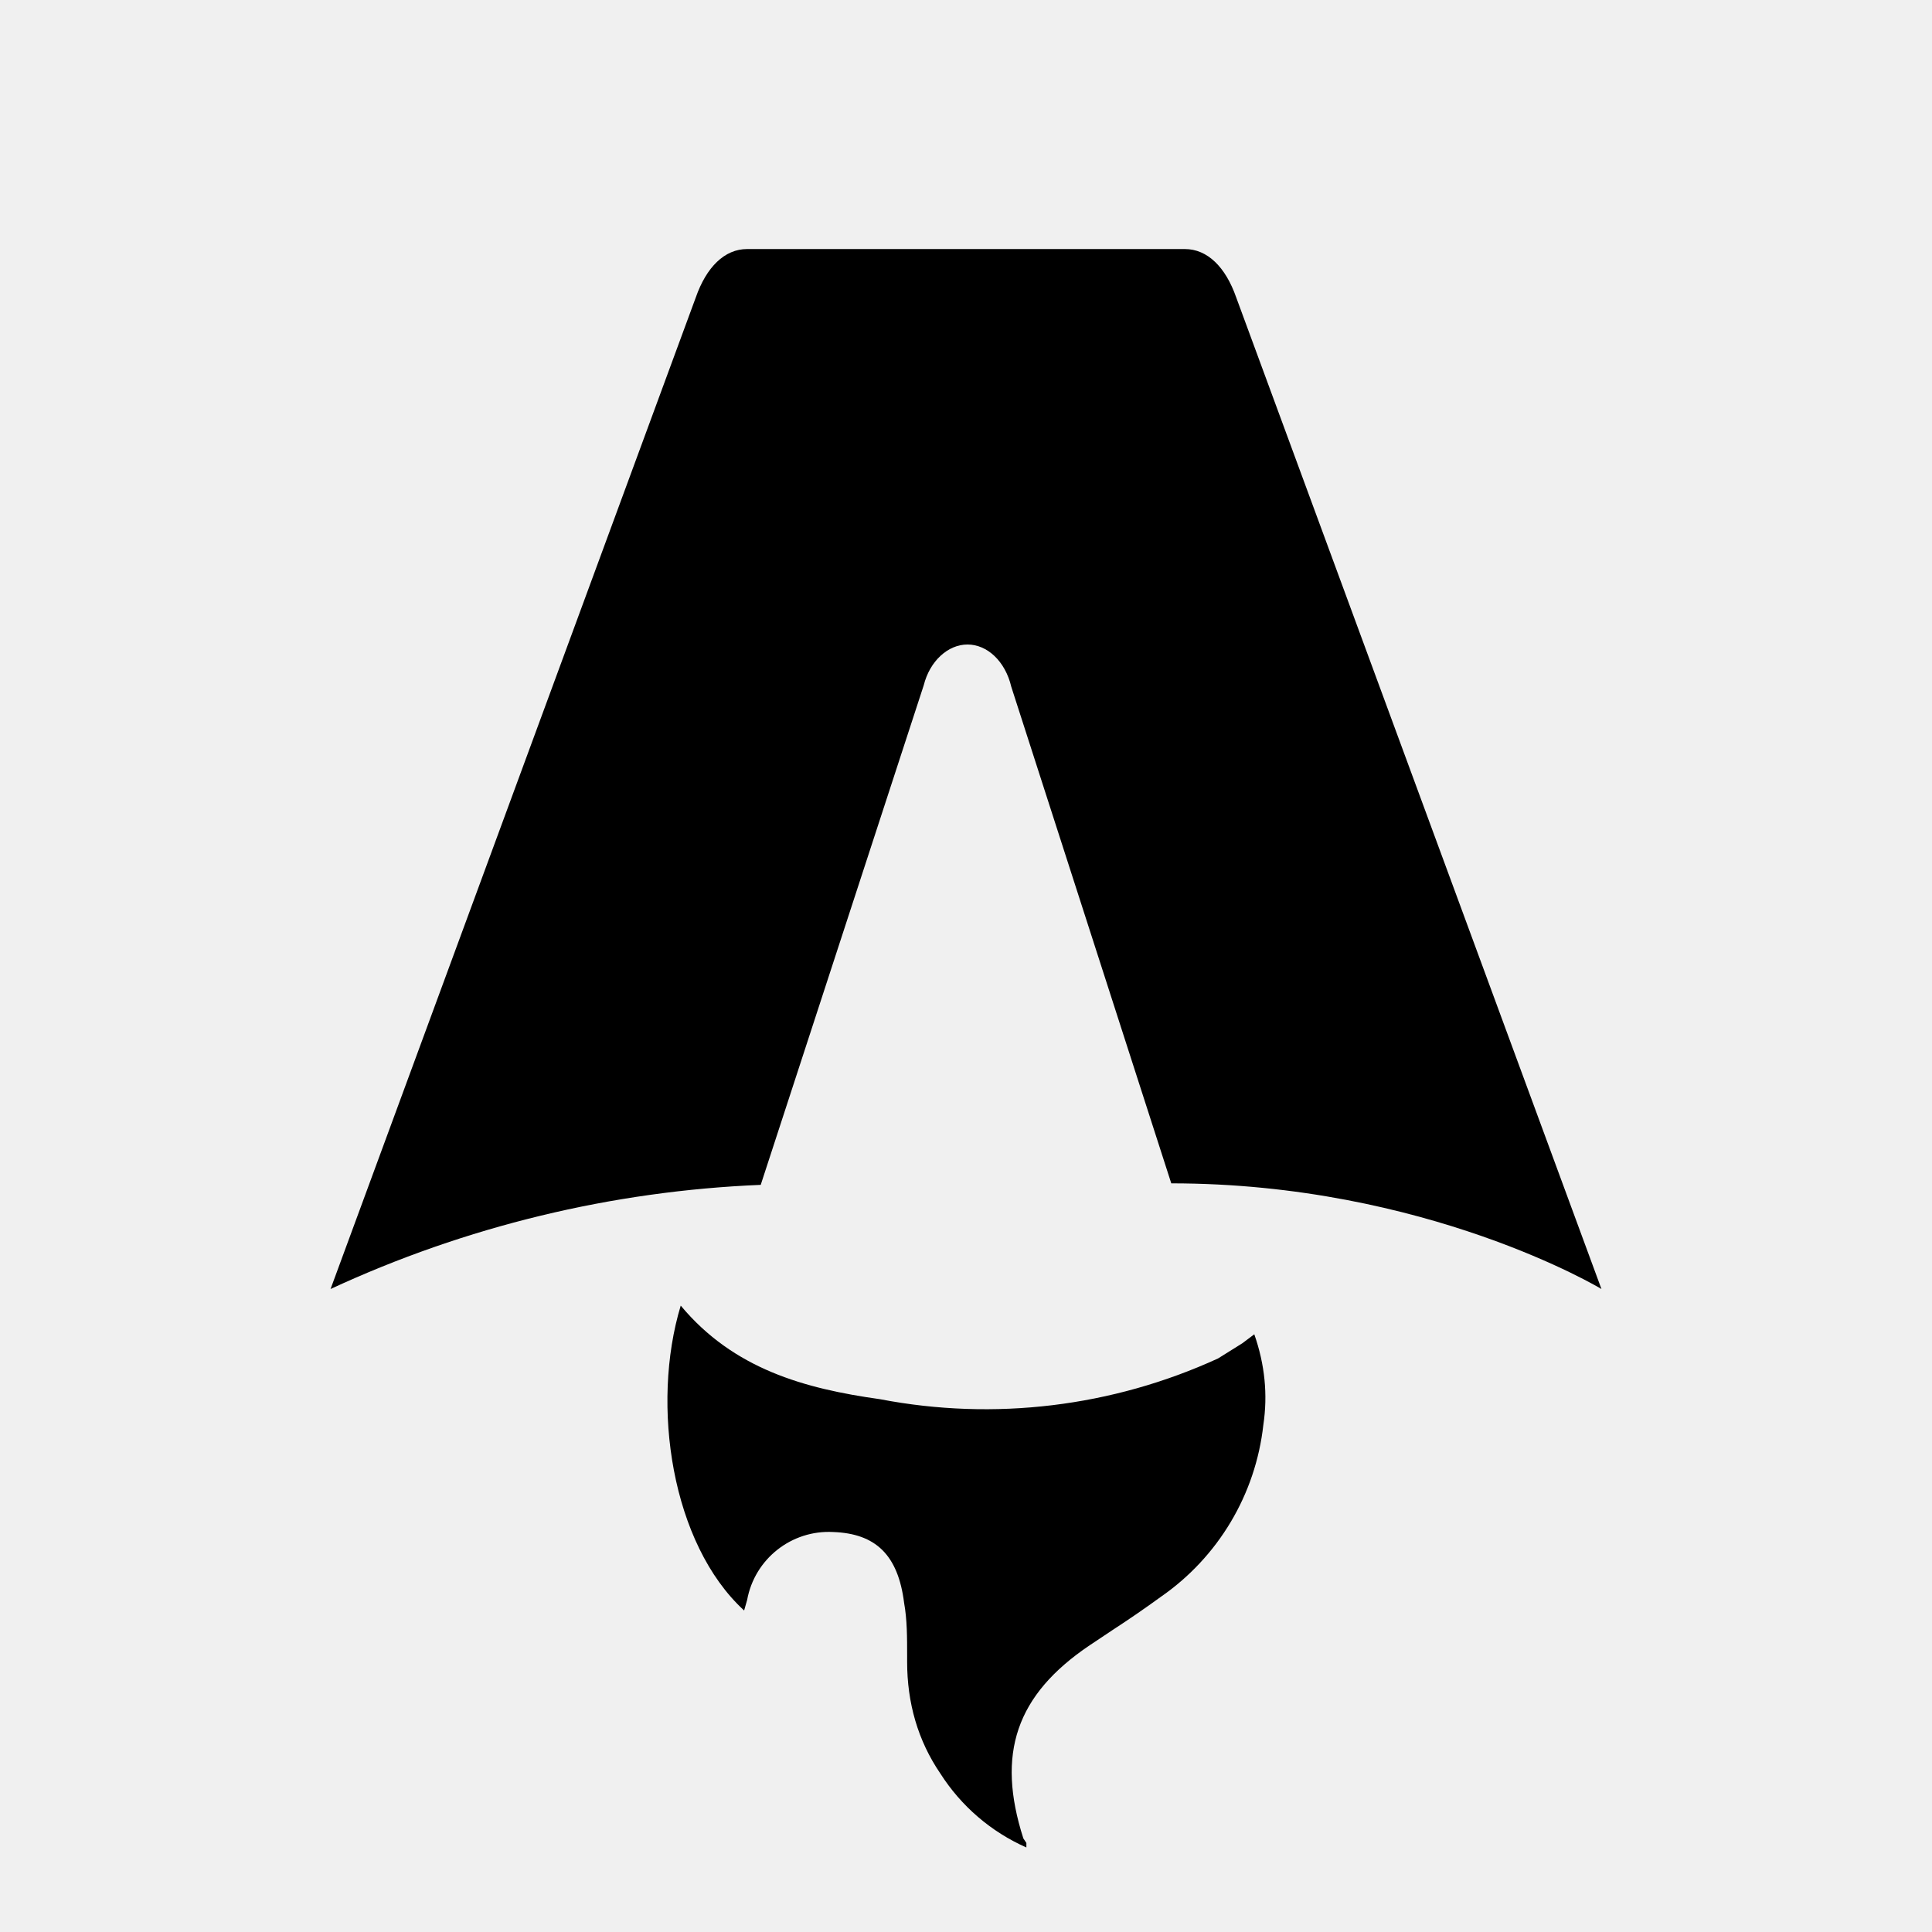
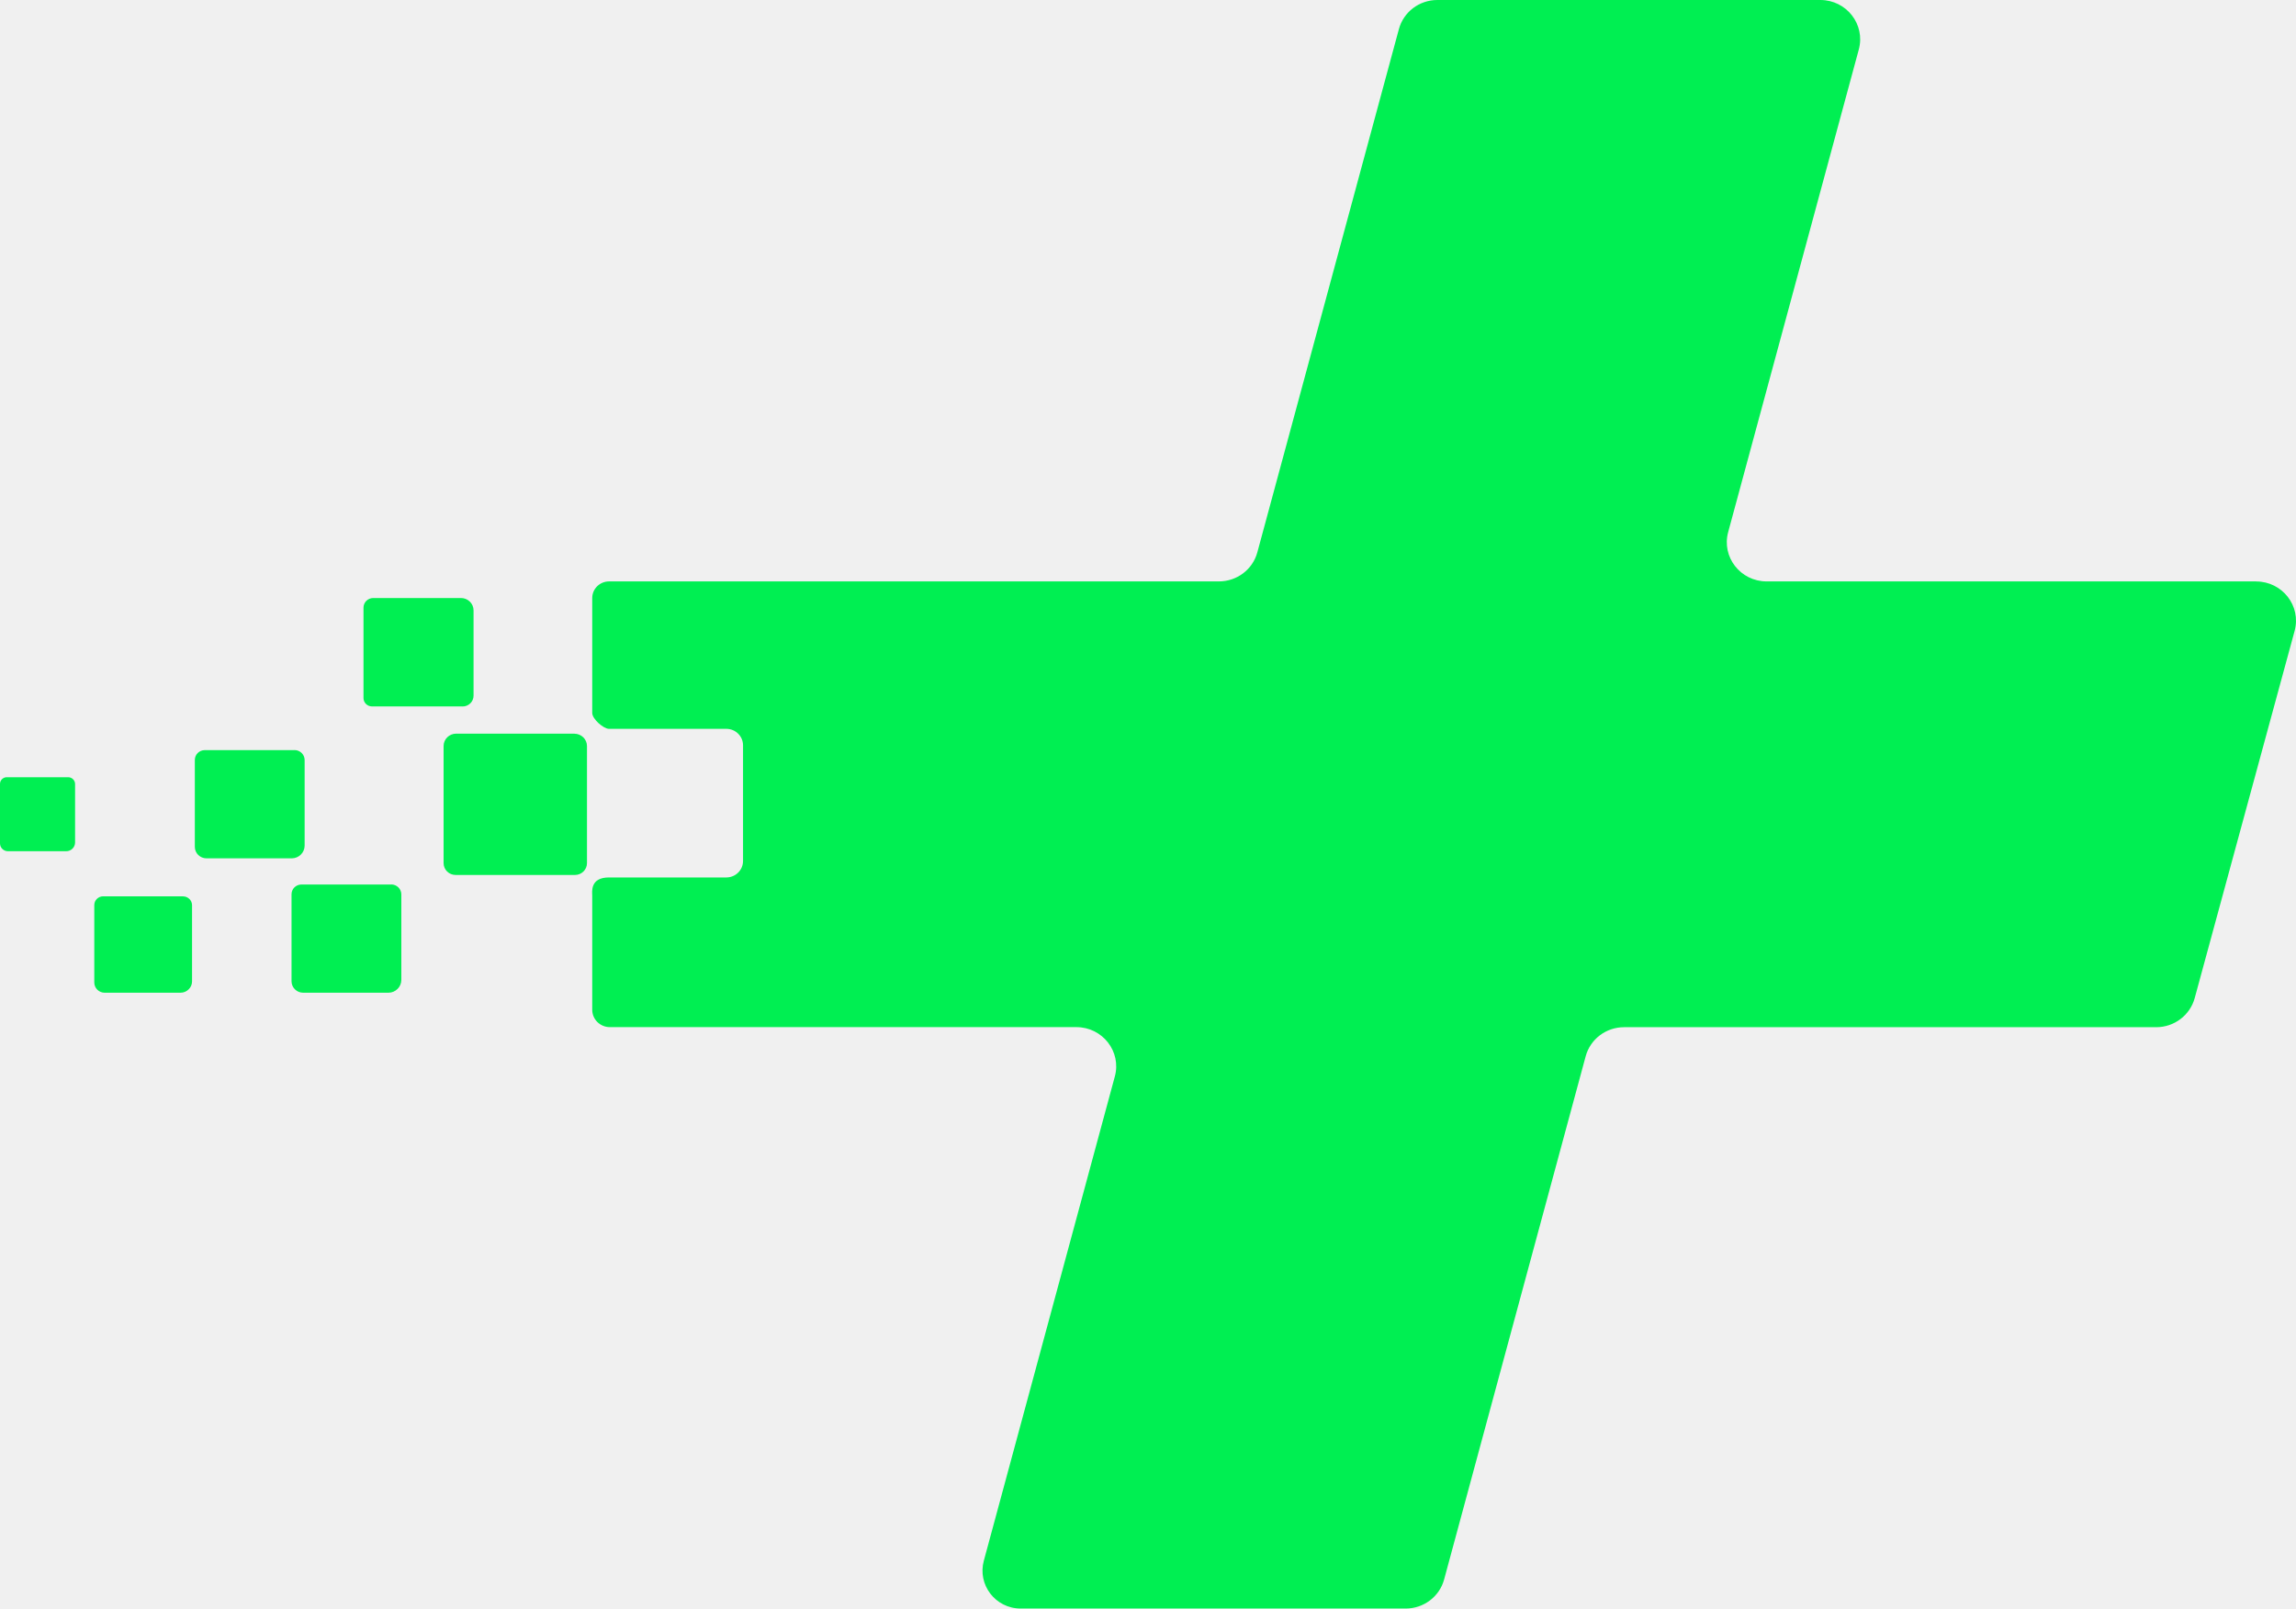
- <svg xmlns="http://www.w3.org/2000/svg" fill="none" viewBox="0 0 128 128">
-   <path d="M50.4 78.5a75.1 75.1 0 0 0-28.5 6.9l24.2-65.7c.7-2 1.9-3.2 3.4-3.2h29c1.5 0 2.7 1.2 3.4 3.2l24.2 65.7s-11.6-7-28.5-7L67 45.5c-.4-1.7-1.6-2.8-2.9-2.8-1.3 0-2.5 1.1-2.9 2.7L50.4 78.5Zm-1.1 28.2Zm-4.2-20.2c-2 6.6-.6 15.8 4.2 20.2a17.5 17.5 0 0 1 .2-.7 5.5 5.5 0 0 1 5.7-4.5c2.8.1 4.3 1.5 4.7 4.7.2 1.1.2 2.3.2 3.5v.4c0 2.7.7 5.2 2.2 7.4a13 13 0 0 0 5.7 4.9v-.3l-.2-.3c-1.8-5.6-.5-9.5 4.4-12.8l1.5-1a73 73 0 0 0 3.2-2.2 16 16 0 0 0 6.8-11.4c.3-2 .1-4-.6-6l-.8.6-1.6 1a37 37 0 0 1-22.4 2.7c-5-.7-9.7-2-13.2-6.2Z" />
-   <style>
-         path { fill: #000; }
-         @media (prefers-color-scheme: dark) {
-             path { fill: #FFF; }
-         }
-     </style>
+ <svg xmlns="http://www.w3.org/2000/svg" width="167" height="117" viewBox="0 0 167 117" fill="none">
+   <path d="M28.458 64.332C28.863 64.332 29.191 64.659 29.191 65.058V71.276C29.191 71.79 28.767 72.207 28.251 72.207H22.052C21.582 72.207 21.204 71.831 21.204 71.372V65.049C21.204 64.654 21.527 64.336 21.928 64.336H26.269H28.458M21.425 54.562H19.236H14.895C14.494 54.562 14.171 54.88 14.171 55.275V61.598C14.171 62.061 14.554 62.433 15.019 62.433H21.218C21.739 62.433 22.158 62.016 22.158 61.502V55.284C22.158 54.885 21.826 54.558 21.425 54.558M13.319 65.195H11.369H7.503C7.148 65.195 6.858 65.481 6.858 65.831V71.463C6.858 71.876 7.199 72.207 7.613 72.207H13.13C13.591 72.207 13.969 71.835 13.969 71.381V65.844C13.969 65.49 13.674 65.199 13.314 65.199M4.959 56.533H3.461H0.493C0.221 56.533 0 56.751 0 57.019V61.343C0 61.661 0.258 61.916 0.581 61.916H4.816C5.171 61.916 5.461 61.629 5.461 61.28V57.028C5.461 56.756 5.235 56.533 4.959 56.533ZM33.647 51.387C34.085 51.387 34.444 51.038 34.444 50.602V44.397C34.444 43.902 34.034 43.498 33.532 43.498H27.149C26.757 43.498 26.439 43.811 26.439 44.197V50.774C26.439 51.11 26.716 51.383 27.057 51.383H30.389H33.647V51.387ZM41.781 53.363H33.177C32.675 53.363 32.265 53.767 32.265 54.262V62.783C32.265 63.255 32.656 63.642 33.136 63.642H41.823C42.302 63.642 42.694 63.255 42.694 62.783V54.267C42.694 53.772 42.284 53.368 41.781 53.368M164.102 42.29H128.496C126.593 42.29 125.206 40.514 125.699 38.702L135.202 3.593C135.69 1.78 134.308 0 132.404 0H104.546C103.232 0 102.085 0.868 101.748 2.121L91.453 40.173C91.116 41.422 89.969 42.29 88.655 42.29H44.302C43.625 42.29 43.076 42.83 43.076 43.498V51.86C43.076 52.296 43.897 53.013 44.293 53.013H52.828C53.501 53.013 54.045 53.549 54.045 54.212V62.624C54.045 63.287 53.501 63.823 52.828 63.823H44.293C42.906 63.823 43.076 64.868 43.076 65.136V73.448C43.076 74.147 43.653 74.71 44.358 74.71H78.29C80.194 74.71 81.581 76.491 81.088 78.298L71.59 113.407C71.581 113.439 71.571 113.475 71.562 113.507C71.078 115.265 72.396 117 74.244 117H102.241C103.555 117 104.702 116.132 105.039 114.883L115.334 76.831C115.671 75.582 116.818 74.715 118.132 74.715H156.835C158.143 74.715 159.291 73.847 159.632 72.598L166.9 45.887C167.393 44.075 166.006 42.294 164.102 42.294" fill="#00EF52" />
</svg>
